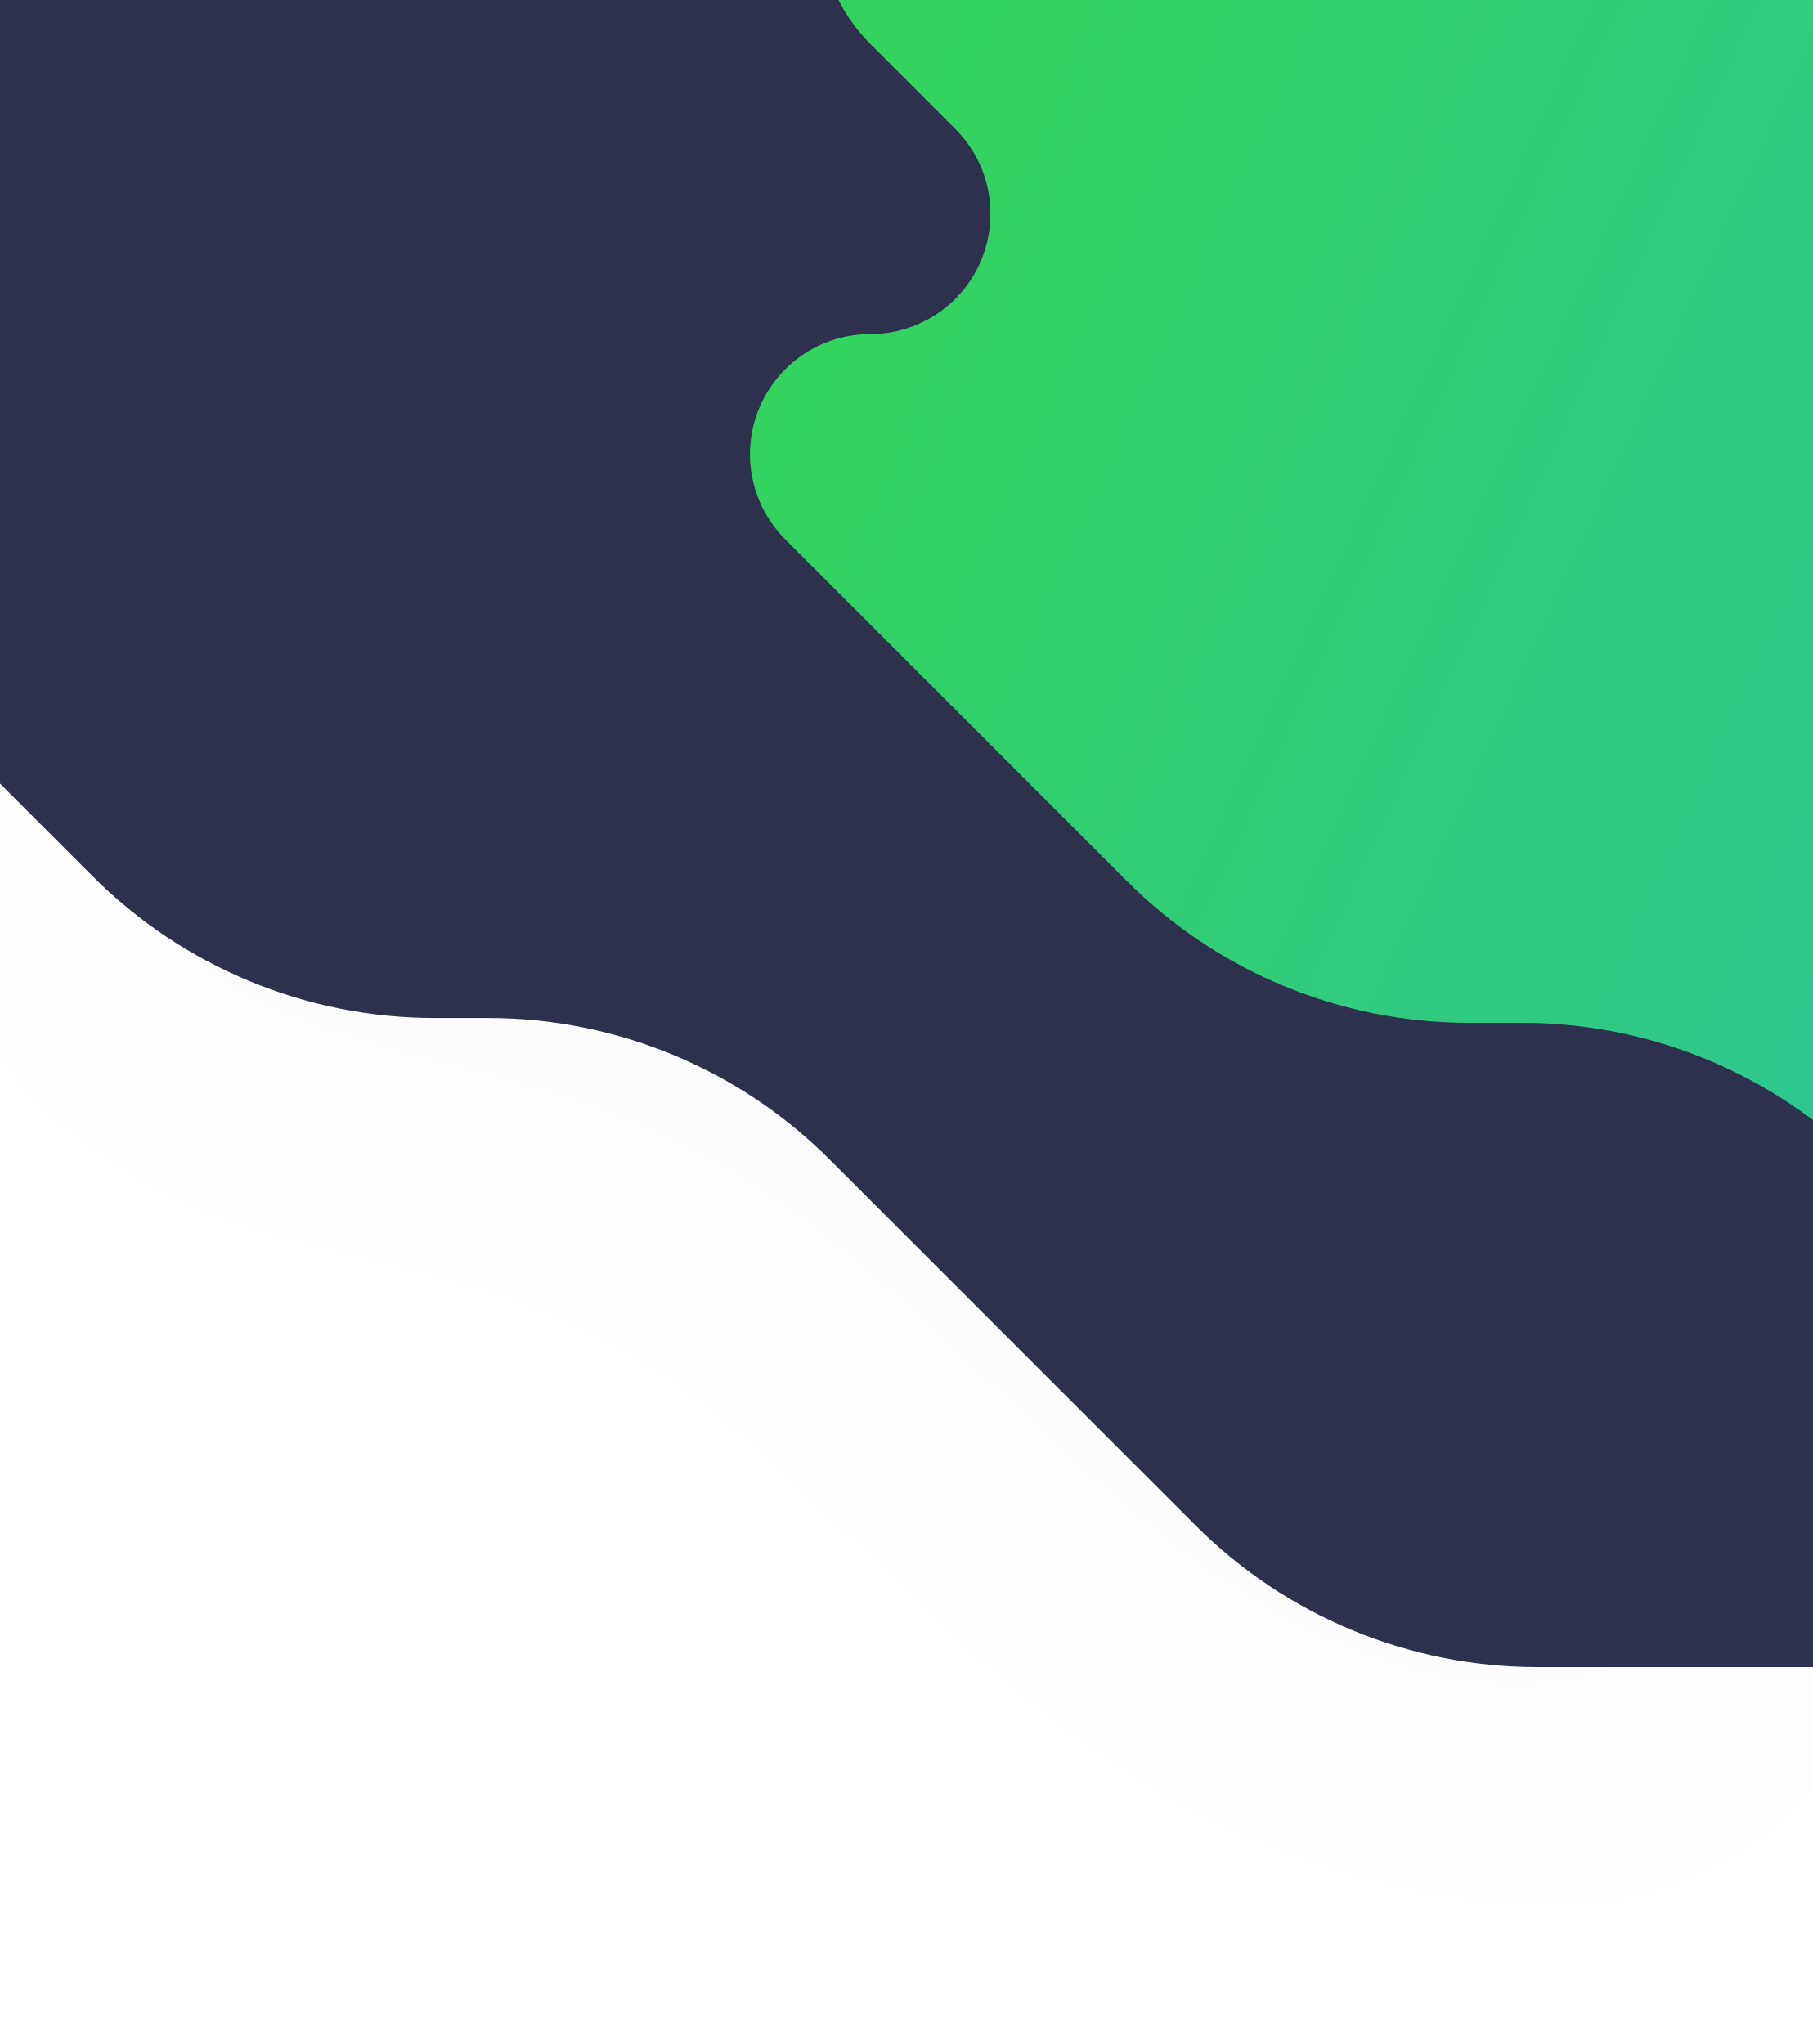
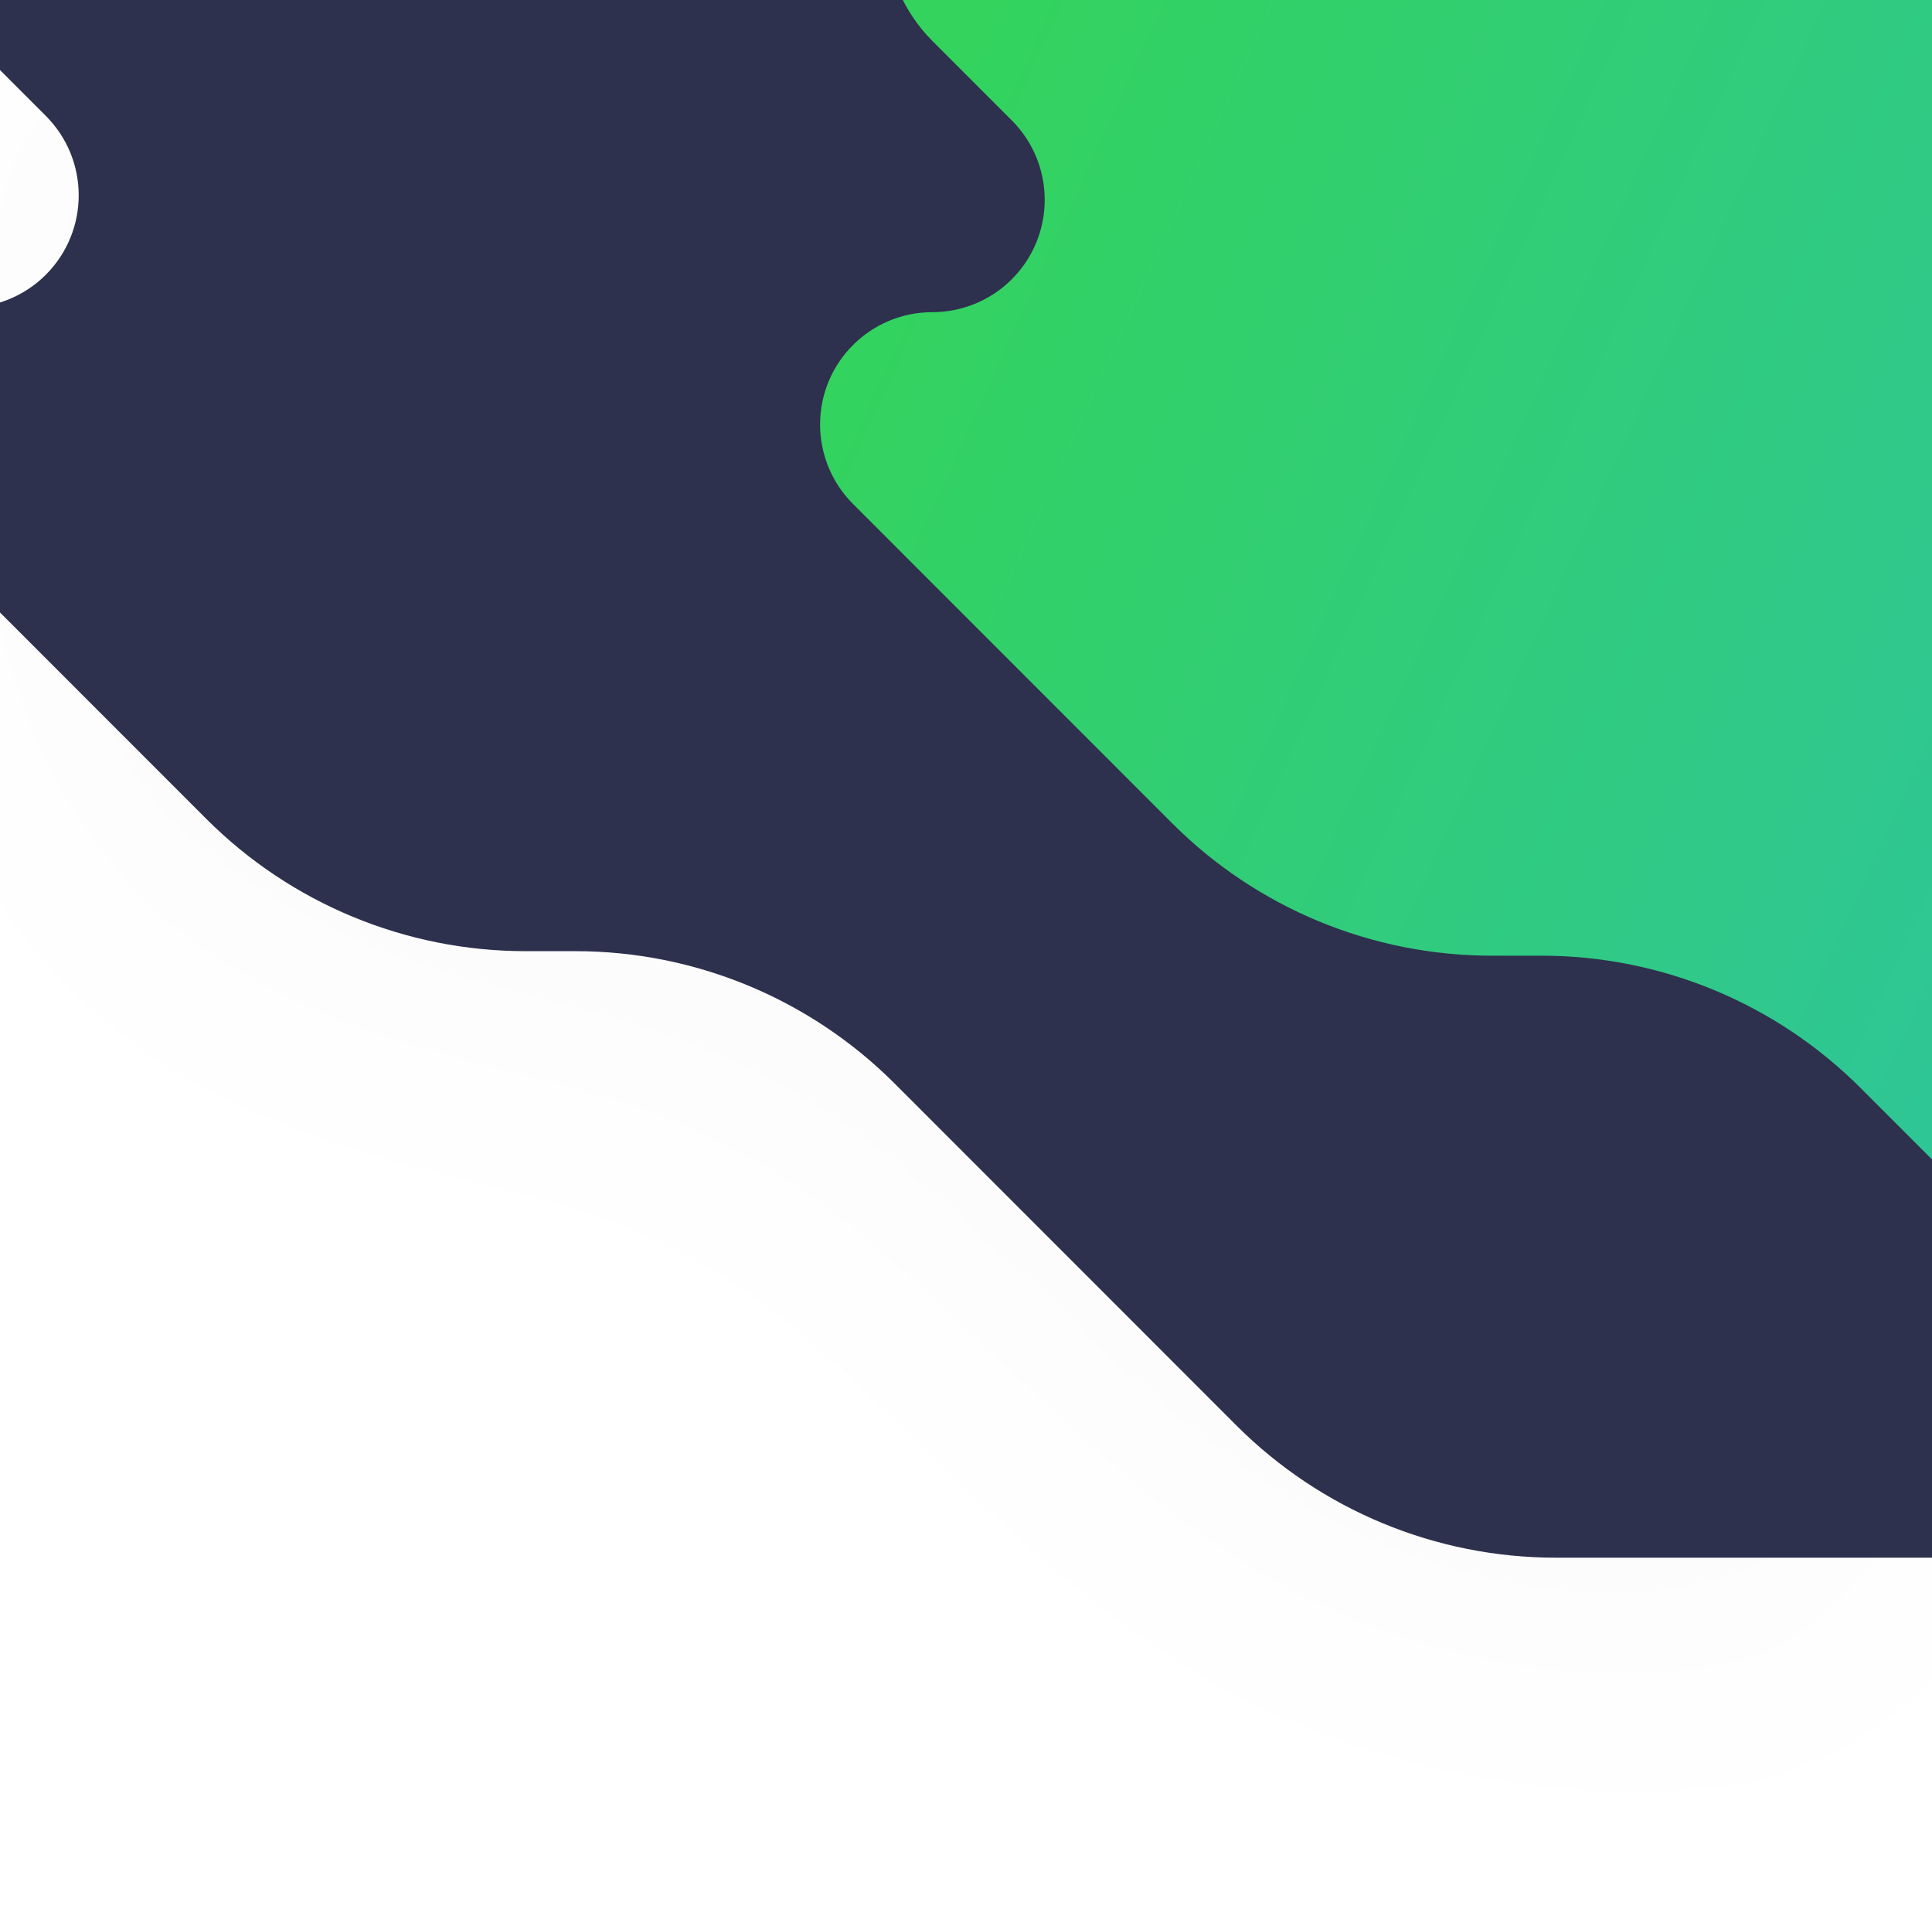
- <svg xmlns="http://www.w3.org/2000/svg" xmlns:xlink="http://www.w3.org/1999/xlink" width="375" height="423">
+ <svg xmlns="http://www.w3.org/2000/svg" xmlns:xlink="http://www.w3.org/1999/xlink" viewBox="0 0 375 423" width="428" height="423">
  <defs>
    <linearGradient id="c" x1="0%" x2="99.58%" y1="36.139%" y2="63.745%">
      <stop offset="0%" stop-color="#33D35E" />
      <stop offset="100%" stop-color="#2AB6D9" />
    </linearGradient>
    <filter id="a" width="116.9%" height="158.7%" x="-10.8%" y="-28.8%" filterUnits="objectBoundingBox">
      <feOffset dy="2" in="SourceAlpha" result="shadowOffsetOuter1" />
      <feGaussianBlur in="shadowOffsetOuter1" result="shadowBlurOuter1" stdDeviation="38.5" />
      <feColorMatrix in="shadowBlurOuter1" values="0 0 0 0 0 0 0 0 0 0 0 0 0 0 0 0 0 0 0.024 0" />
    </filter>
    <path id="b" d="M42.46 162.61l70.744 70.76a100 100 0 0070.719 29.298h11.03a100 100 0 0170.719 29.298l75.718 75.736A100 100 0 00412.109 397H633.78c27.507 0 49.805-22.299 49.805-49.805a49.805 49.805 0 00-14.583-35.213l-52.835-52.848c-7.359-7.36-7.357-19.294.003-26.653a18.846 18.846 0 0113.325-5.518c10.408 0 18.846-8.438 18.846-18.846 0-4.997-1.985-9.79-5.518-13.325L534.747 86.691a100 100 0 00-70.72-29.298H352.013a97.948 97.948 0 01-69.267-28.696A97.948 97.948 0 00213.477 0H84.94c-19.435 0-35.19 15.755-35.19 35.19a35.19 35.19 0 0010.304 24.88L77.65 77.669c9.715 9.717 9.713 25.47-.004 35.185a24.88 24.88 0 01-17.59 7.285c-13.742 0-24.88 11.14-24.88 24.88a24.88 24.88 0 007.284 17.59z" />
  </defs>
  <g fill="none" fill-rule="evenodd" transform="translate(-94 -52)">
    <use fill="#000" filter="url(#a)" xlink:href="#b" />
    <use fill="#2D314D" xlink:href="#b" />
    <path fill="url(#c)" d="M256.46 163.61l70.744 70.76a100 100 0 0070.719 29.298h11.03a100 100 0 0170.719 29.298l75.718 75.736A100 100 0 00626.109 398H847.78c27.507 0 49.805-22.299 49.805-49.805a49.805 49.805 0 00-14.583-35.213l-52.835-52.848c-7.359-7.36-7.357-19.294.003-26.653a18.846 18.846 0 0113.325-5.518c10.408 0 18.846-8.438 18.846-18.846 0-4.997-1.985-9.79-5.518-13.325L748.747 87.691a100 100 0 00-70.72-29.298H566.013a97.948 97.948 0 01-69.267-28.696A97.948 97.948 0 00427.477 1H298.94c-19.435 0-35.19 15.755-35.19 35.19a35.19 35.19 0 0010.304 24.88l17.595 17.599c9.715 9.717 9.713 25.47-.004 35.185a24.88 24.88 0 01-17.59 7.285c-13.742 0-24.88 11.14-24.88 24.88a24.88 24.88 0 007.284 17.59z" />
  </g>
</svg>
